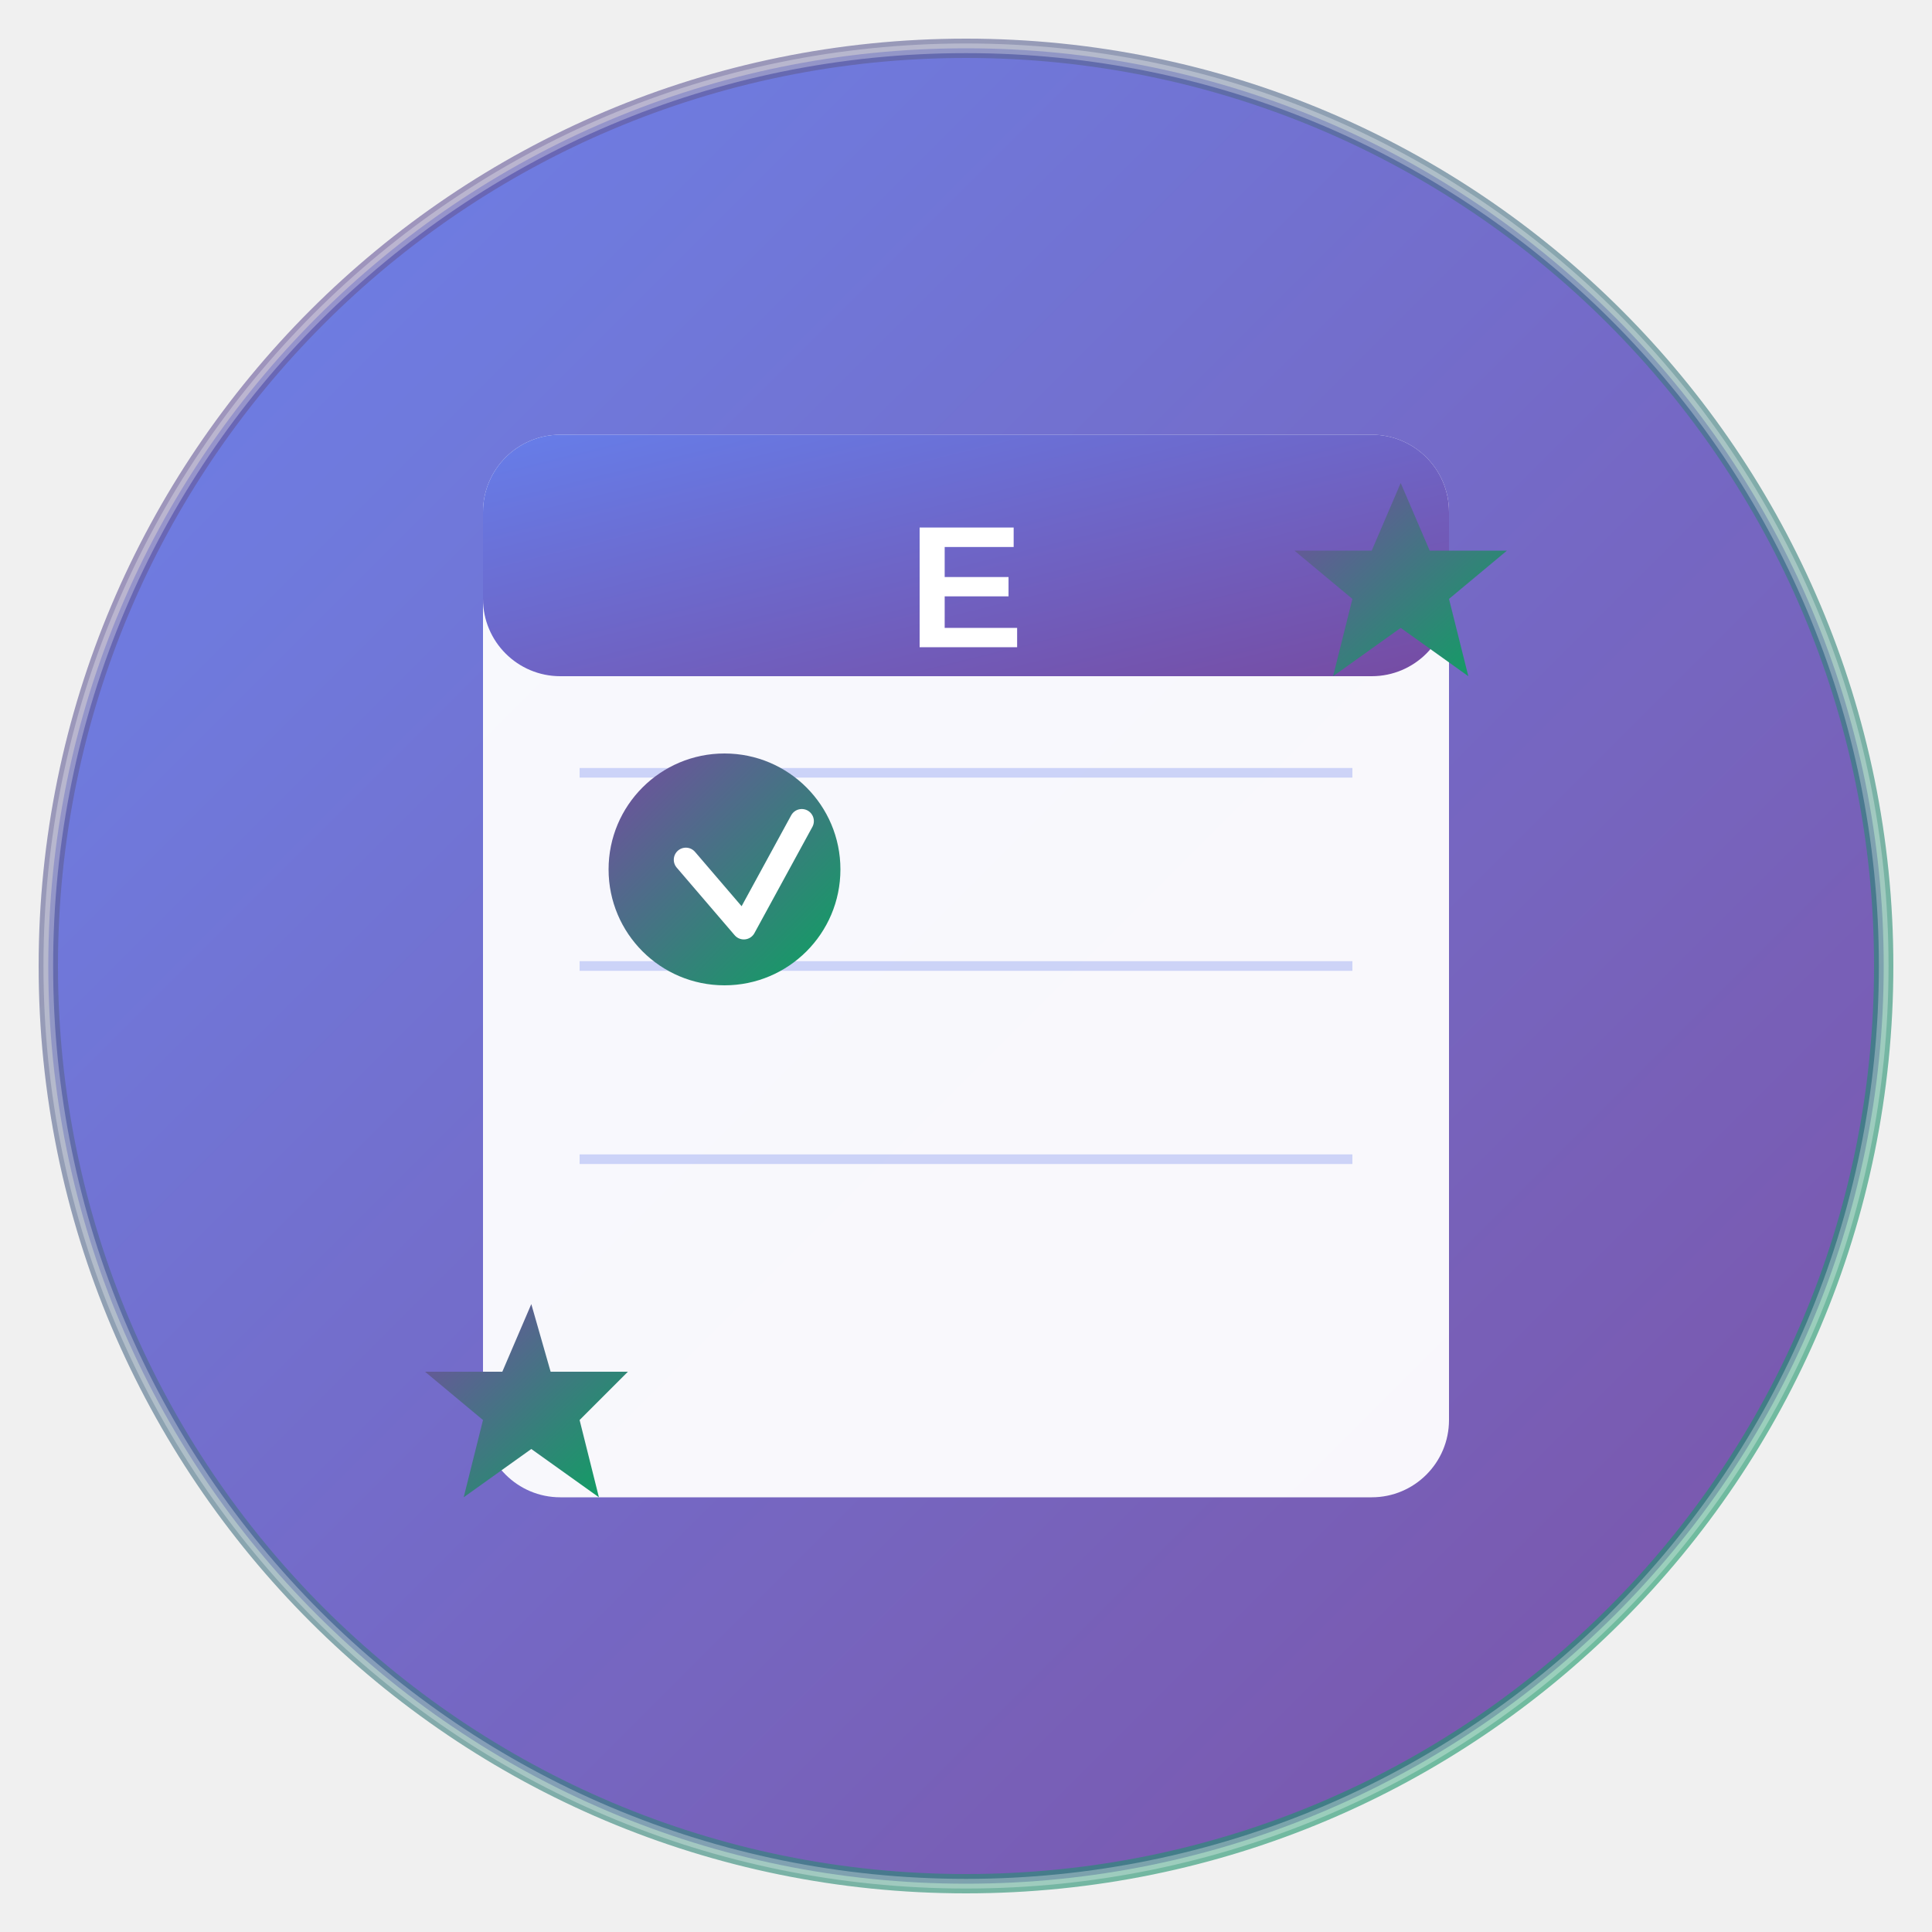
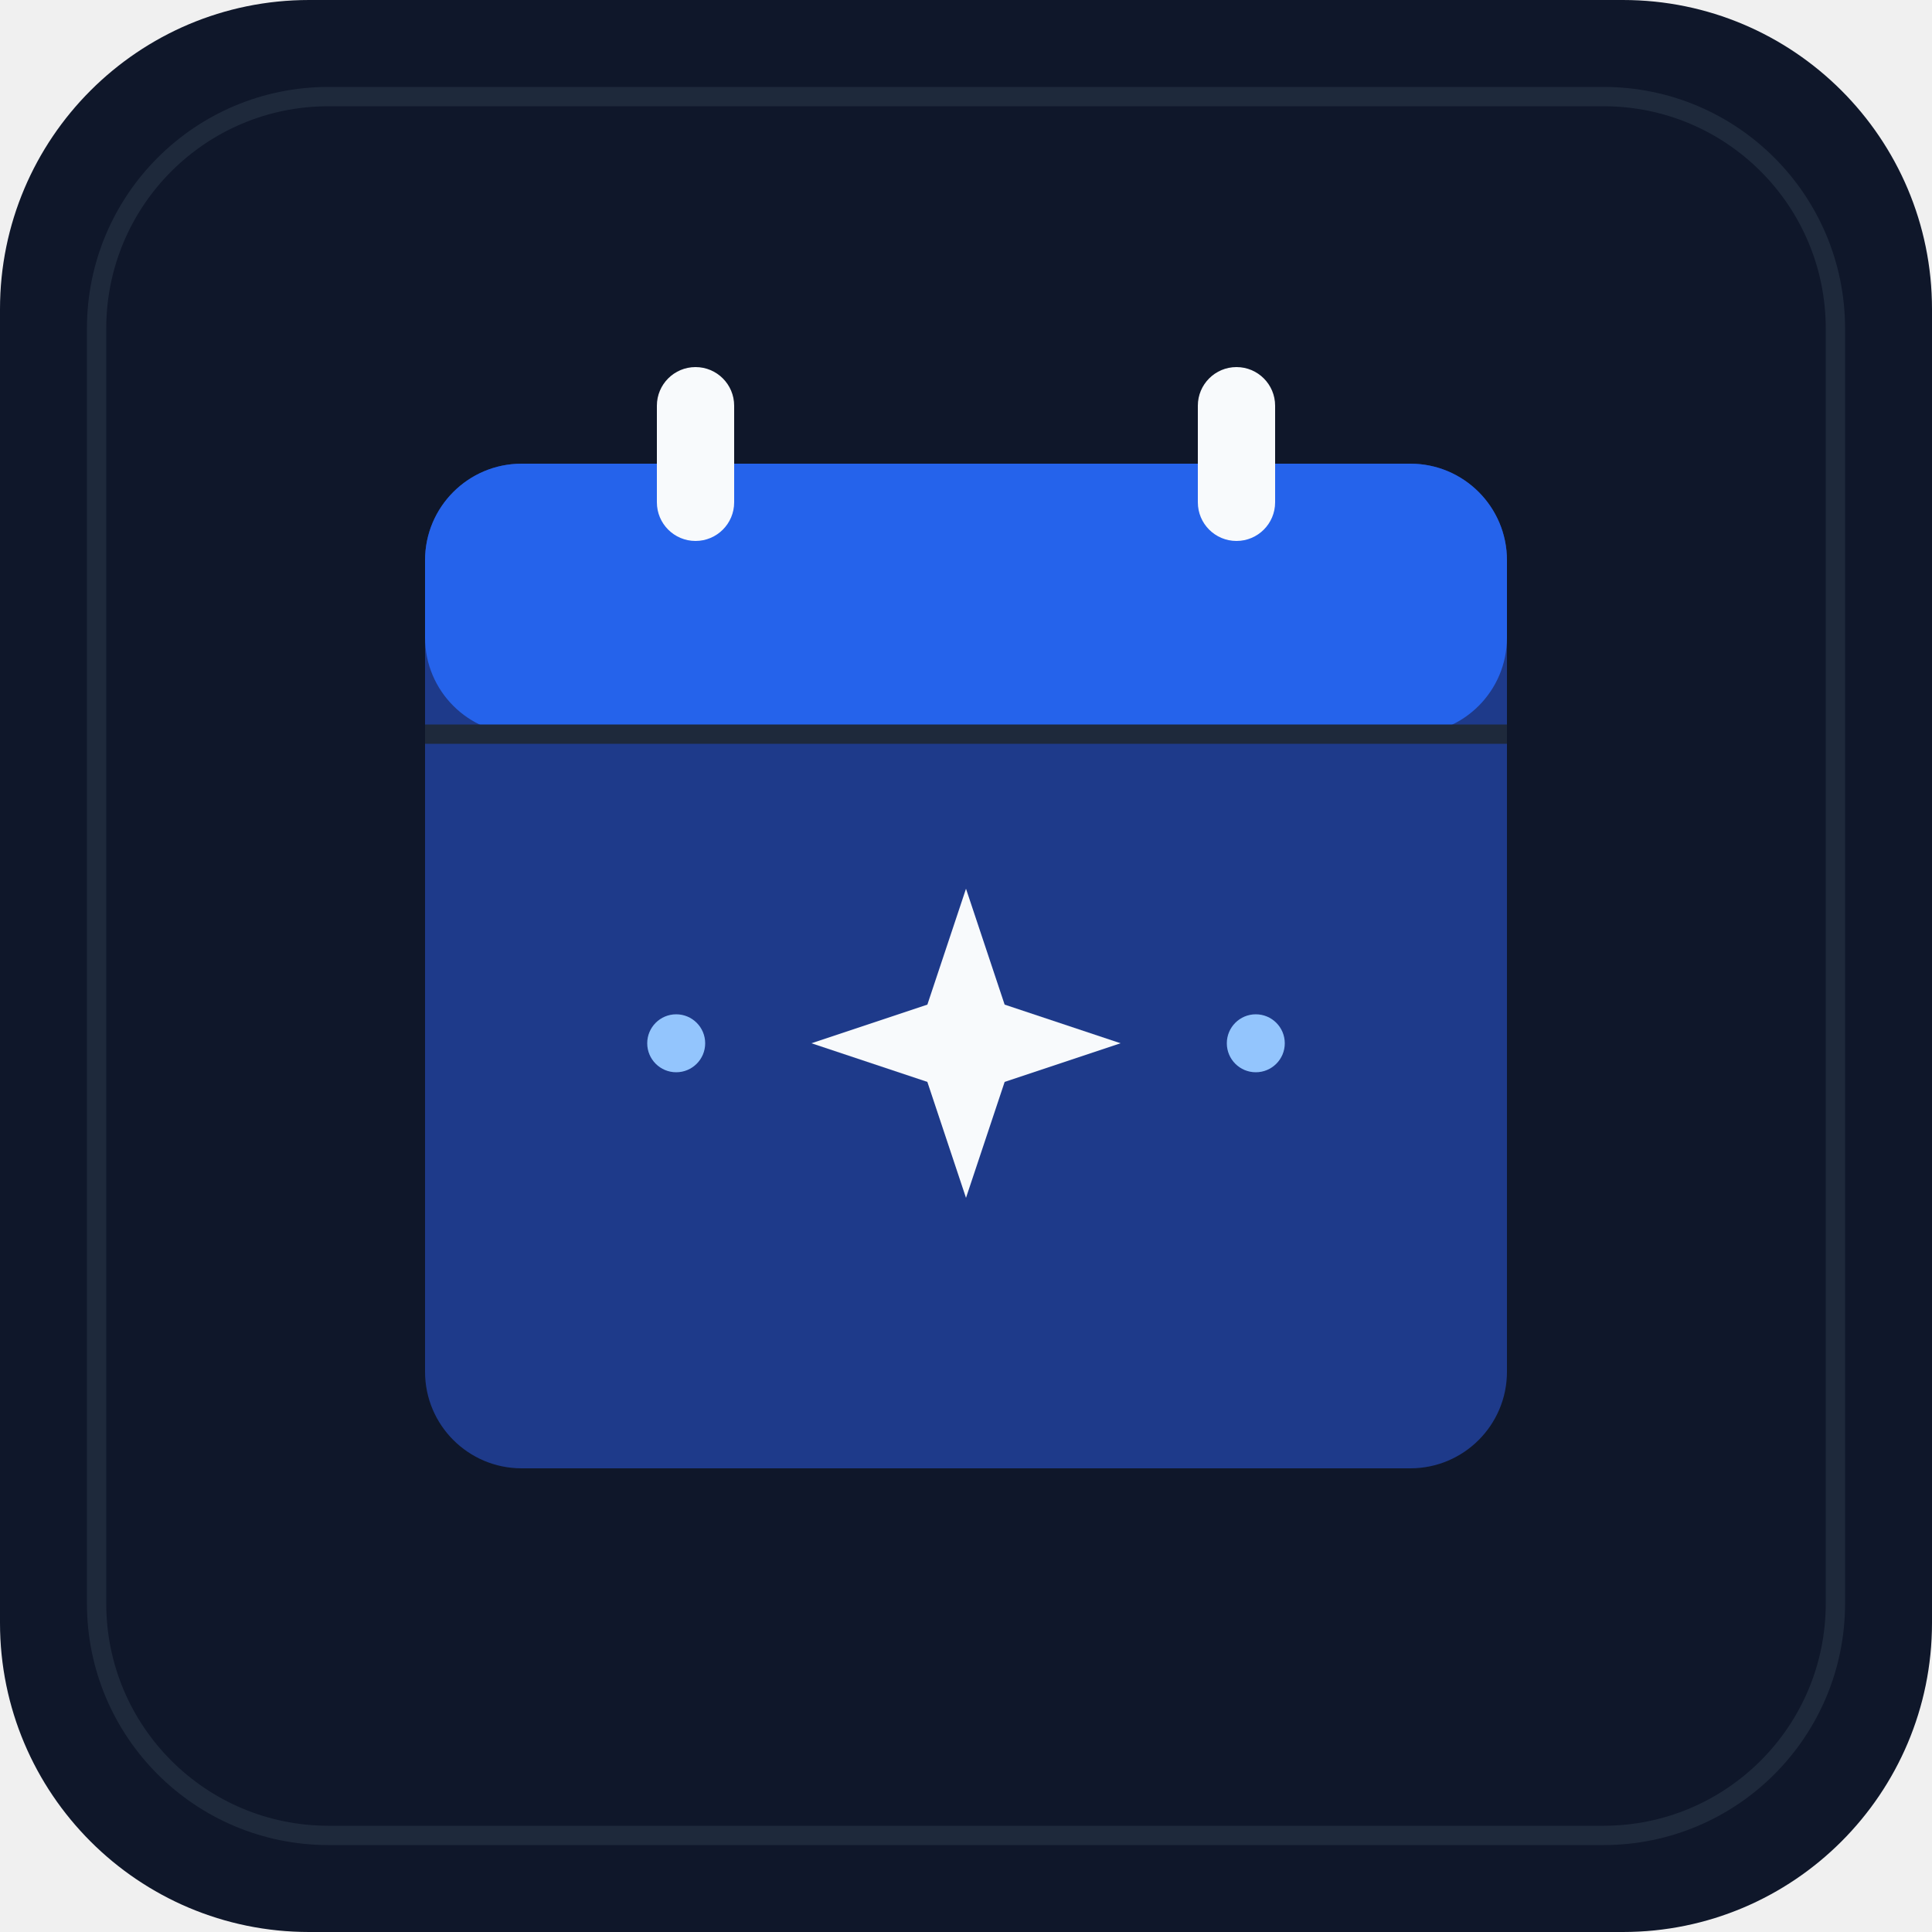
<svg xmlns="http://www.w3.org/2000/svg" viewBox="0 0 200 200" width="200" height="200">
-   <defs>
-     <linearGradient id="grad1" x1="0%" y1="0%" x2="100%" y2="100%">
-       <stop offset="0%" style="stop-color:#667eea;stop-opacity:1" />
-       <stop offset="100%" style="stop-color:#764ba2;stop-opacity:1" />
-     </linearGradient>
-     <linearGradient id="grad2" x1="0%" y1="0%" x2="100%" y2="100%">
-       <stop offset="0%" style="stop-color:#764ba2;stop-opacity:1" />
-       <stop offset="100%" style="stop-color:#0ba360;stop-opacity:1" />
-     </linearGradient>
-   </defs>
-   <circle cx="100" cy="100" r="95" fill="url(#grad1)" opacity="0.95" />
-   <circle cx="100" cy="100" r="95" fill="none" stroke="url(#grad2)" stroke-width="2" opacity="0.6" />
-   <rect x="50" y="45" width="100" height="110" rx="8" fill="rgba(255, 255, 255, 0.95)" stroke="none" />
-   <rect x="50" y="45" width="100" height="25" rx="8" fill="url(#grad1)" stroke="none" />
-   <text x="100" y="67" font-size="18" font-weight="bold" fill="white" text-anchor="middle" font-family="Arial, sans-serif">E</text>
-   <line x1="60" y1="80" x2="140" y2="80" stroke="rgba(102, 126, 234, 0.3)" stroke-width="1" />
-   <line x1="60" y1="100" x2="140" y2="100" stroke="rgba(102, 126, 234, 0.3)" stroke-width="1" />
-   <line x1="60" y1="120" x2="140" y2="120" stroke="rgba(102, 126, 234, 0.3)" stroke-width="1" />
-   <g transform="translate(75, 90)">
-     <circle cx="0" cy="0" r="12" fill="url(#grad2)" />
-     <polyline points="-4,-1 2,6 8,-5" stroke="white" stroke-width="2.5" fill="none" stroke-linecap="round" stroke-linejoin="round" />
-   </g>
-   <g fill="url(#grad2)">
-     <polygon points="145,50 148,57 156,57 150,62 152,70 145,65 138,70 140,62 134,57 142,57" />
-     <polygon points="55,135 57,142 65,142 60,147 62,155 55,150 48,155 50,147 44,142 52,142" />
-   </g>
-   <circle cx="100" cy="100" r="95" fill="none" stroke="white" stroke-width="1" opacity="0.3" />
+   <rect width="200" height="200" rx="32" fill="#0F172A" />
+   <rect x="10" y="10" width="180" height="180" rx="24" fill="none" stroke="#1E293B" stroke-width="2" />
+   <rect x="44" y="48" width="112" height="104" rx="10" fill="#1E3A8A" />
+   <rect x="44" y="48" width="112" height="28" rx="10" fill="#2563EB" />
+   <line x1="44" y1="76" x2="156" y2="76" stroke="#1E293B" stroke-width="2" />
+   <rect x="68" y="38" width="8" height="18" rx="4" fill="#F8FAFC" />
+   <rect x="124" y="38" width="8" height="18" rx="4" fill="#F8FAFC" />
+   <path d="M100 92 L104 104 L116 108 L104 112 L100 124 L96 112 L84 108 L96 104 Z" fill="#F8FAFC" />
+   <circle cx="70" cy="108" r="3" fill="#93C5FD" />
+   <circle cx="130" cy="108" r="3" fill="#93C5FD" />
</svg>
